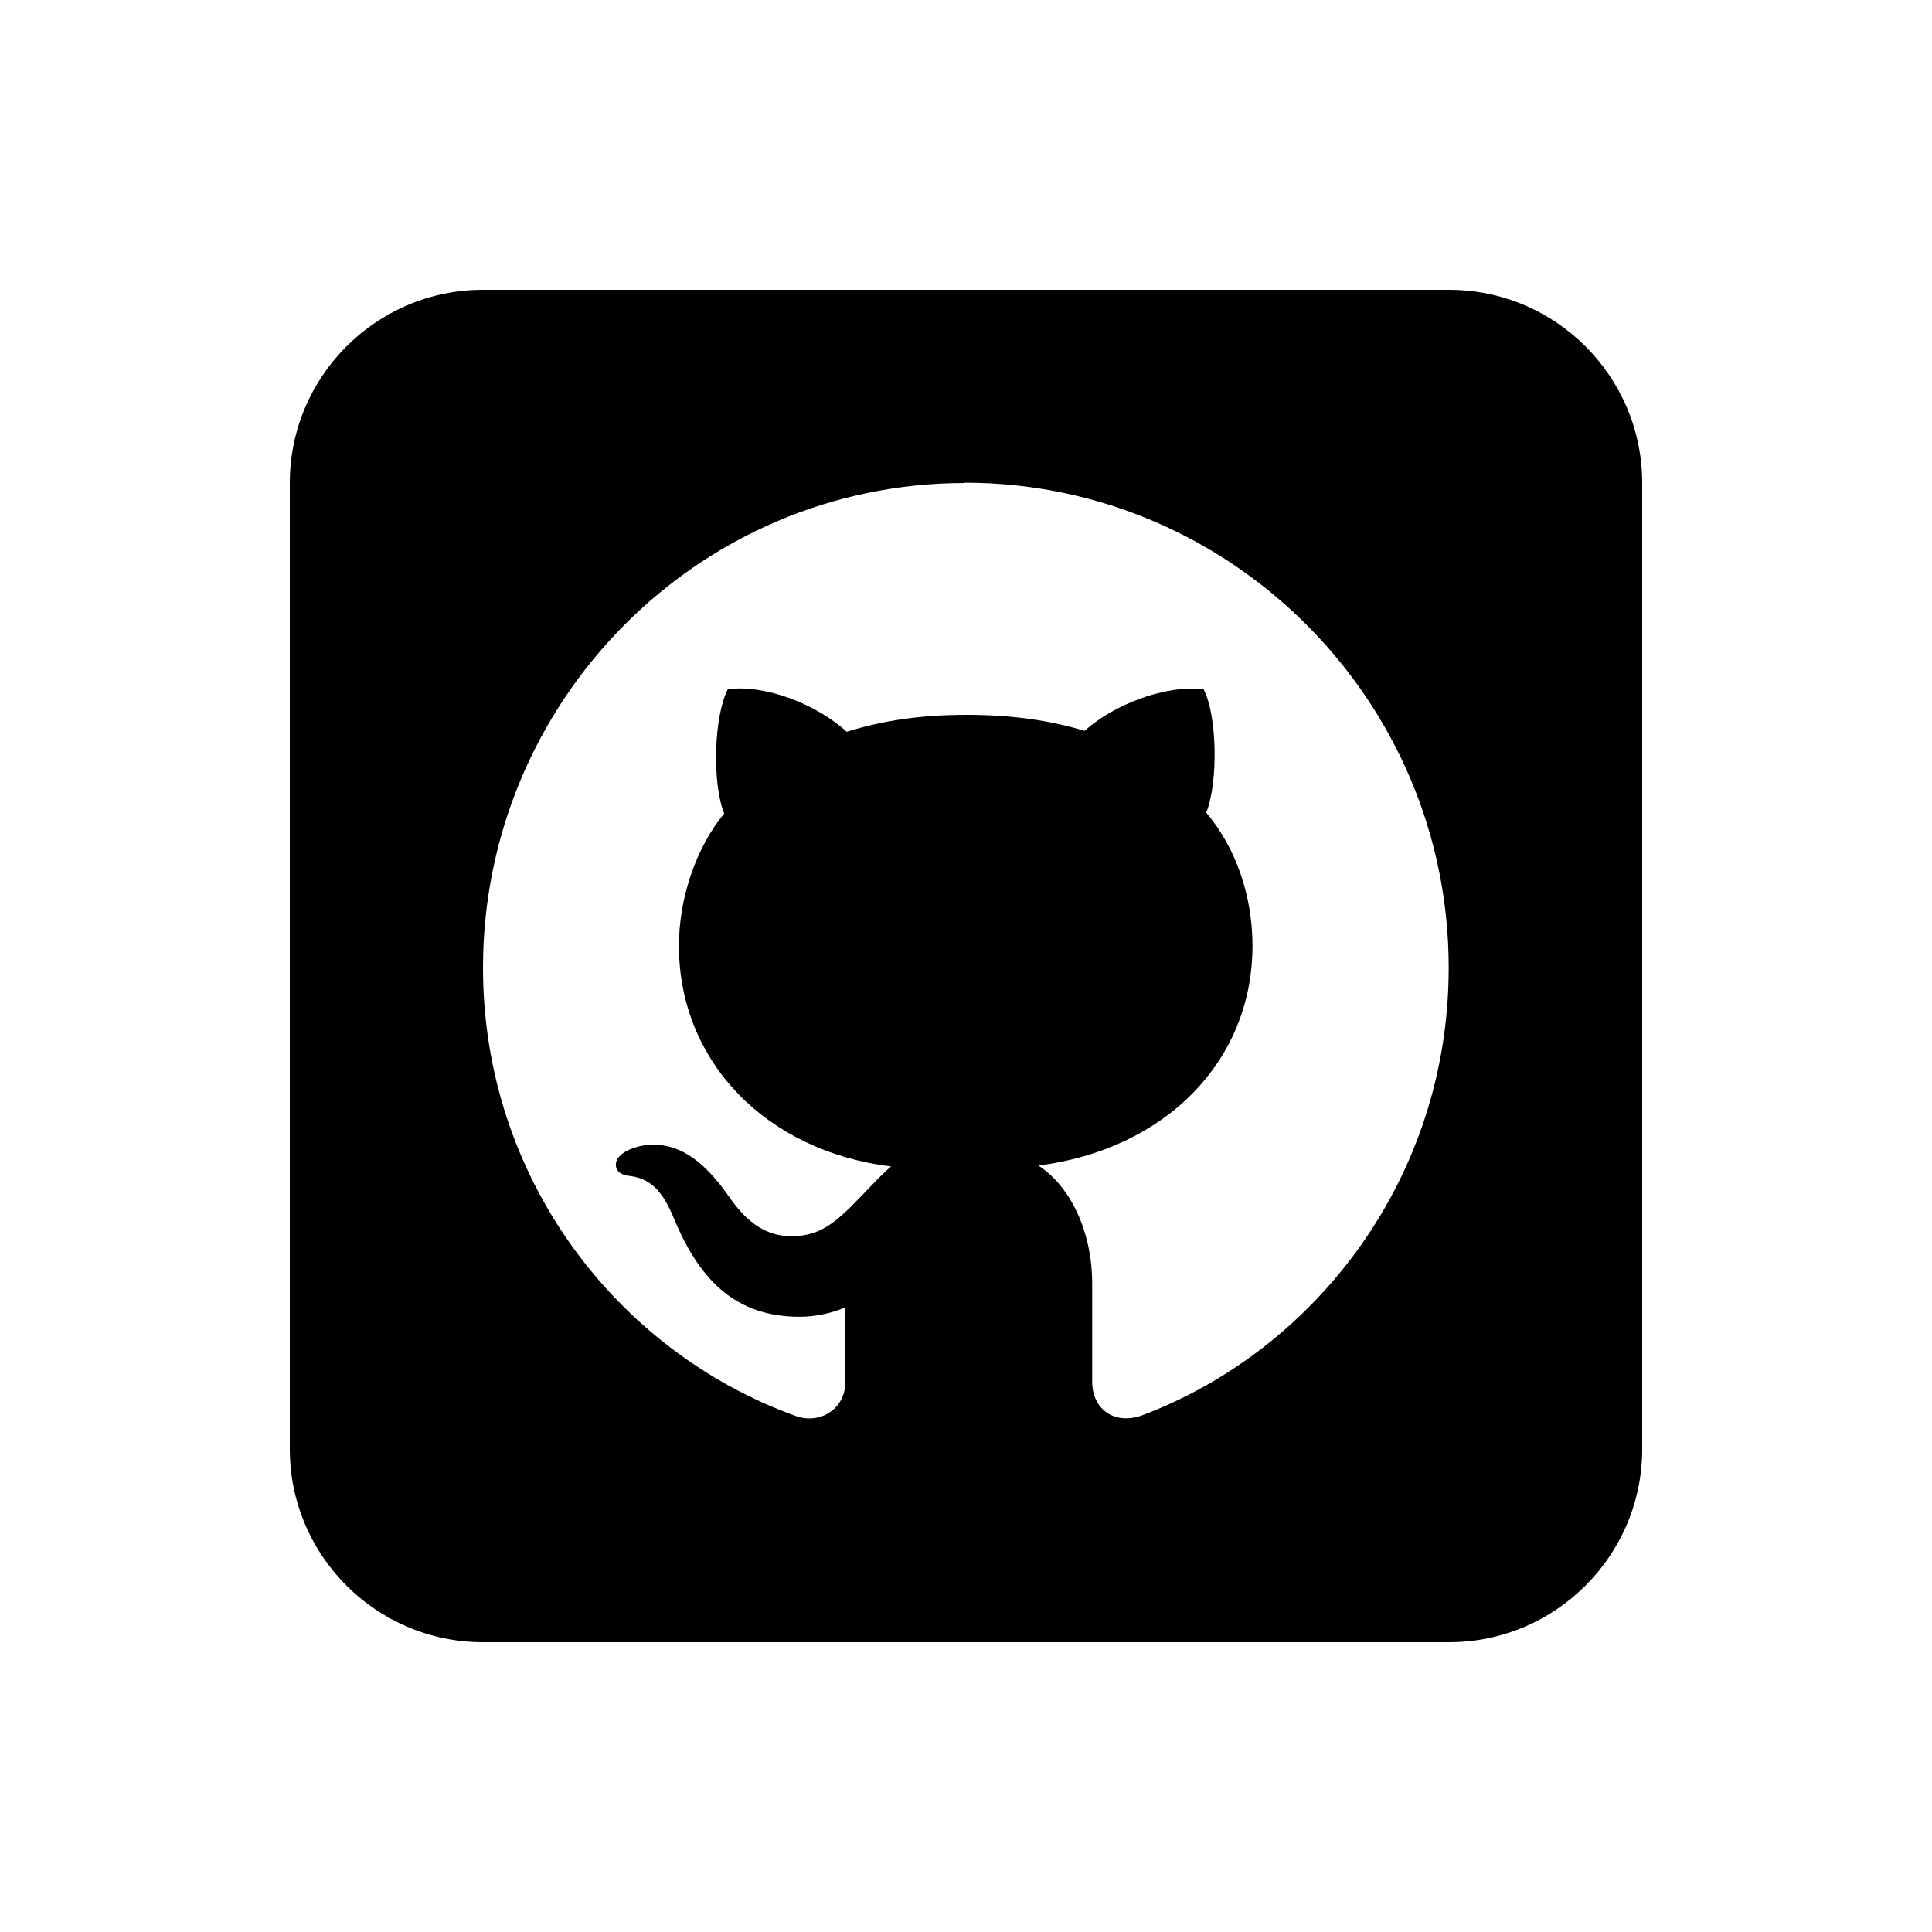
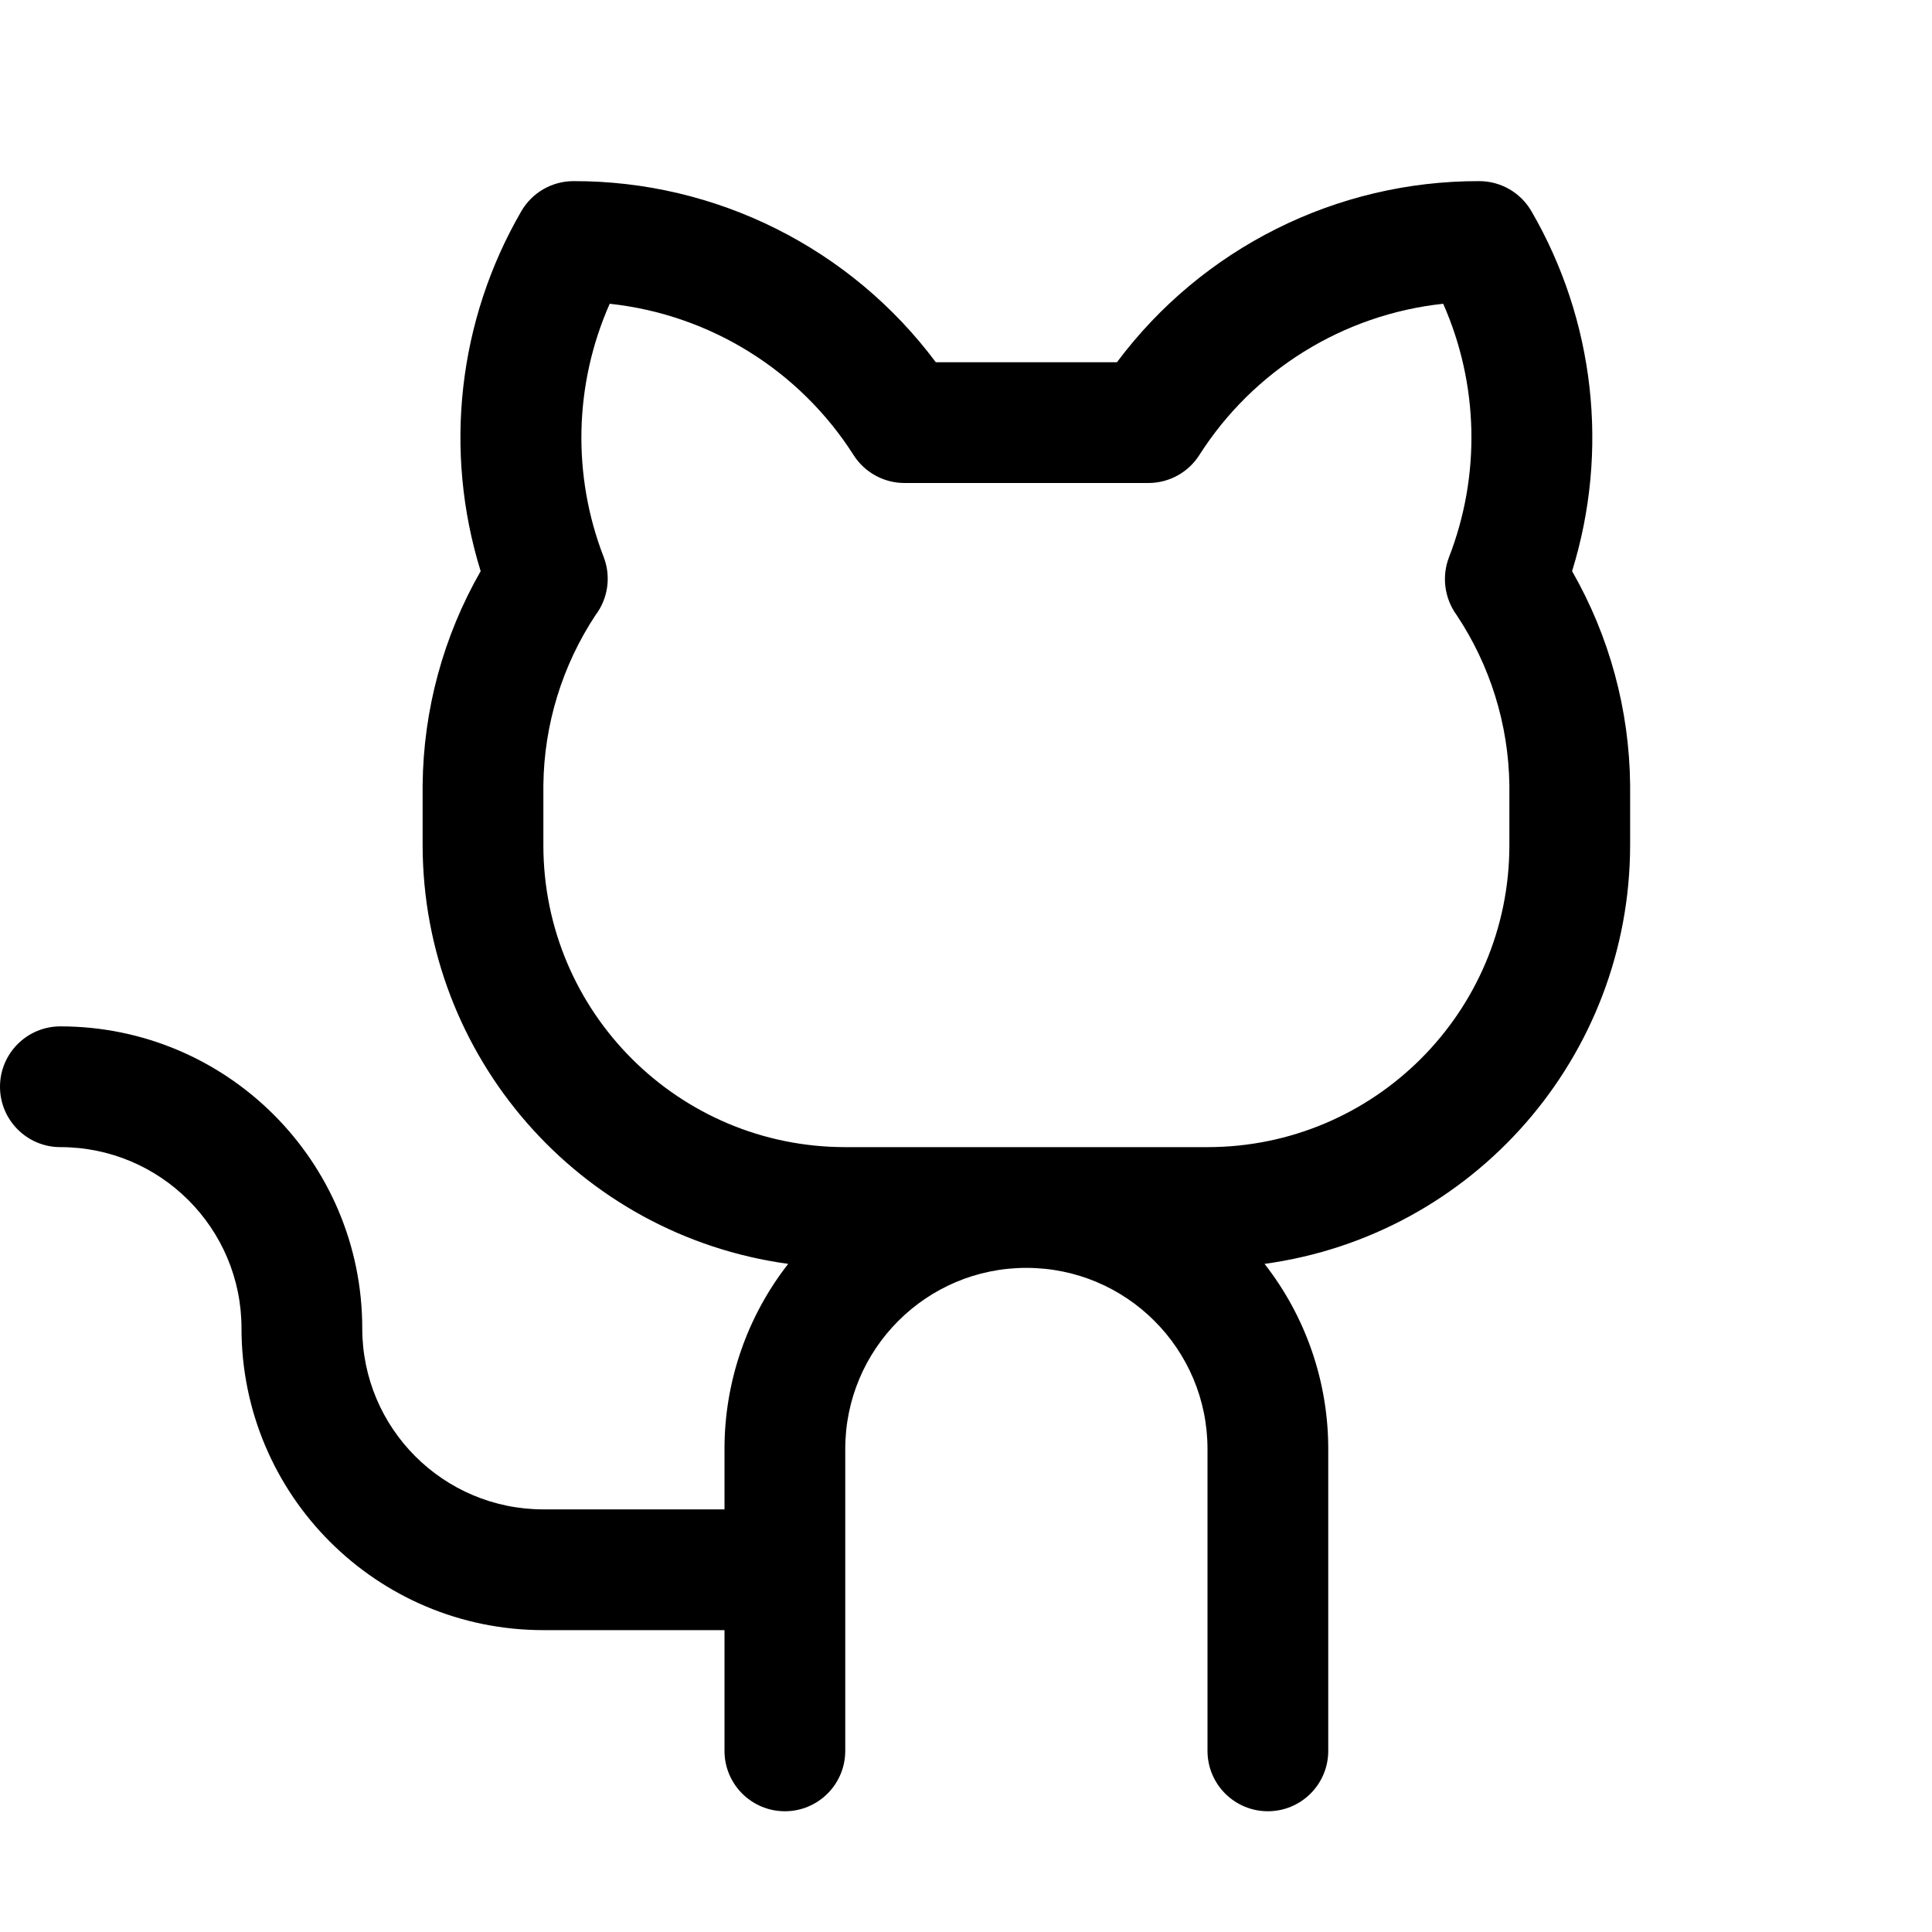
- <svg xmlns="http://www.w3.org/2000/svg" viewBox="0 0 640 640">
-   <path d="M480 96C515.3 96 544 124.7 544 160L544 480C544 515.3 515.3 544 480 544L160 544C124.7 544 96 515.3 96 480L96 160C96 124.7 124.7 96 160 96L480 96zM319.7 160C231.3 160 160 232.2 160 320.6C160 390 204.1 447.5 263.4 469C271.8 472.1 280 466.5 280 458.1L280 433.1C275.6 435 270 436.2 265 436.2C244.4 436.2 232.2 425 223.4 404C220 395.6 216.2 390.6 209 389.6C205.3 389.3 204 387.7 204 385.8C204 382.1 210.2 379.2 216.5 379.2C225.6 379.2 233.4 384.8 241.5 396.4C247.7 405.5 254.3 409.5 262.1 409.5C269.9 409.5 274.9 406.7 282.1 399.5C287.4 394.2 291.5 389.5 295.2 386.4C253.9 381.4 224.9 351.7 224.9 313.3C224.9 297.7 230.5 280.8 239.9 269.5C235.8 259.2 236.5 237.3 241.1 228.3C253.6 226.7 270.5 233.3 280.5 242.4C292.4 238.7 304.9 236.8 320.2 236.8C335.5 236.8 348 238.7 359.3 242.1C369 233.3 386.2 226.8 398.7 228.3C403.1 236.7 403.7 258.6 399.6 269.2C409.6 281.1 414.9 297 414.9 313.3C414.9 351.7 385.8 380.8 344 386.1C354.6 393 361.8 408 361.8 425.2L361.8 457.7C361.8 467.1 369.6 472.4 379 468.6C435.6 447 479.9 390.5 479.9 320.5C479.9 232.1 408 159.9 319.6 159.9z" />
+ <svg xmlns="http://www.w3.org/2000/svg" width="32" height="32" fill="#000000" viewBox="0 0 256 256">
+   <path d="M208.31,75.68A59.78,59.78,0,0,0,202.93,28,8,8,0,0,0,196,24a59.75,59.75,0,0,0-48,24H124A59.75,59.75,0,0,0,76,24a8,8,0,0,0-6.93,4,59.78,59.78,0,0,0-5.38,47.68A58.14,58.14,0,0,0,56,104v8a56.06,56.06,0,0,0,48.44,55.47A39.8,39.8,0,0,0,96,192v8H72a24,24,0,0,1-24-24A40,40,0,0,0,8,136a8,8,0,0,0,0,16,24,24,0,0,1,24,24,40,40,0,0,0,40,40H96v16a8,8,0,0,0,16,0V192a24,24,0,0,1,48,0v40a8,8,0,0,0,16,0V192a39.8,39.8,0,0,0-8.44-24.53A56.06,56.06,0,0,0,216,112v-8A58.14,58.14,0,0,0,208.31,75.68ZM200,112a40,40,0,0,1-40,40H112a40,40,0,0,1-40-40v-8a41.74,41.74,0,0,1,6.9-22.48A8,8,0,0,0,80,73.83a43.81,43.81,0,0,1,.79-33.58,43.88,43.88,0,0,1,32.32,20.06A8,8,0,0,0,119.82,64h32.35a8,8,0,0,0,6.74-3.69,43.87,43.87,0,0,1,32.32-20.06A43.81,43.81,0,0,1,192,73.83a8.09,8.09,0,0,0,1,7.65A41.72,41.72,0,0,1,200,104Z" />
</svg>
